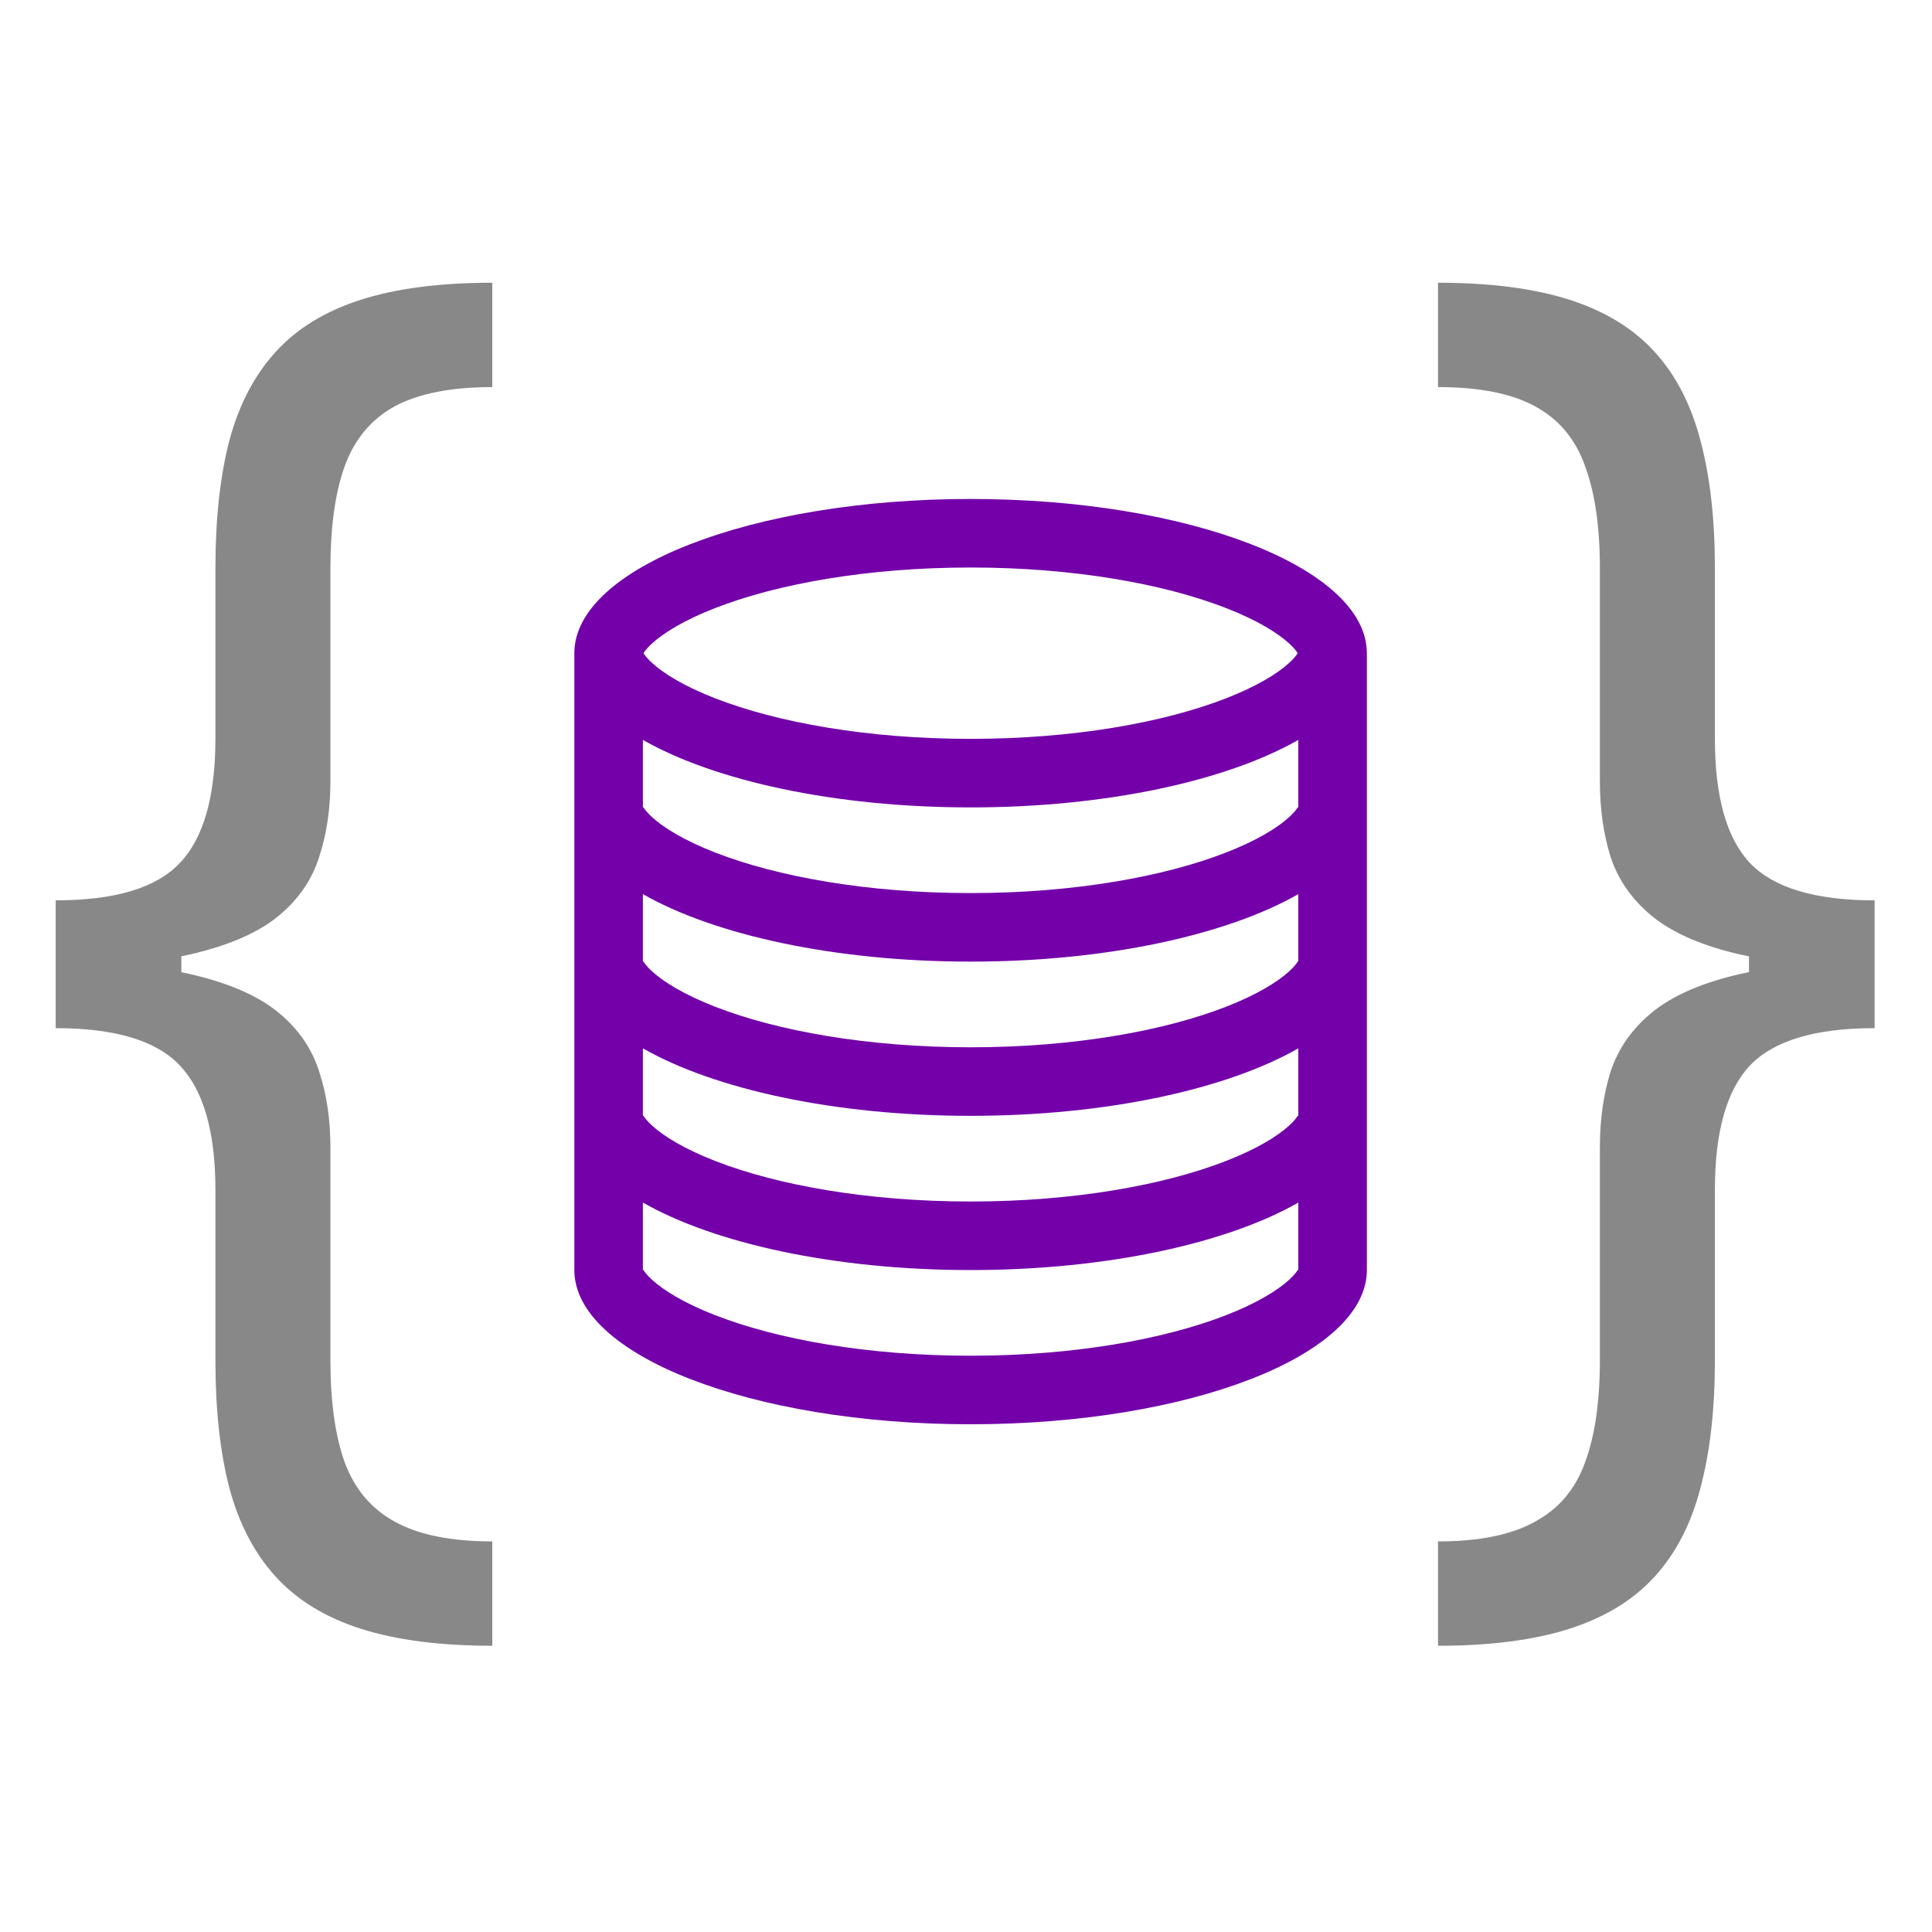
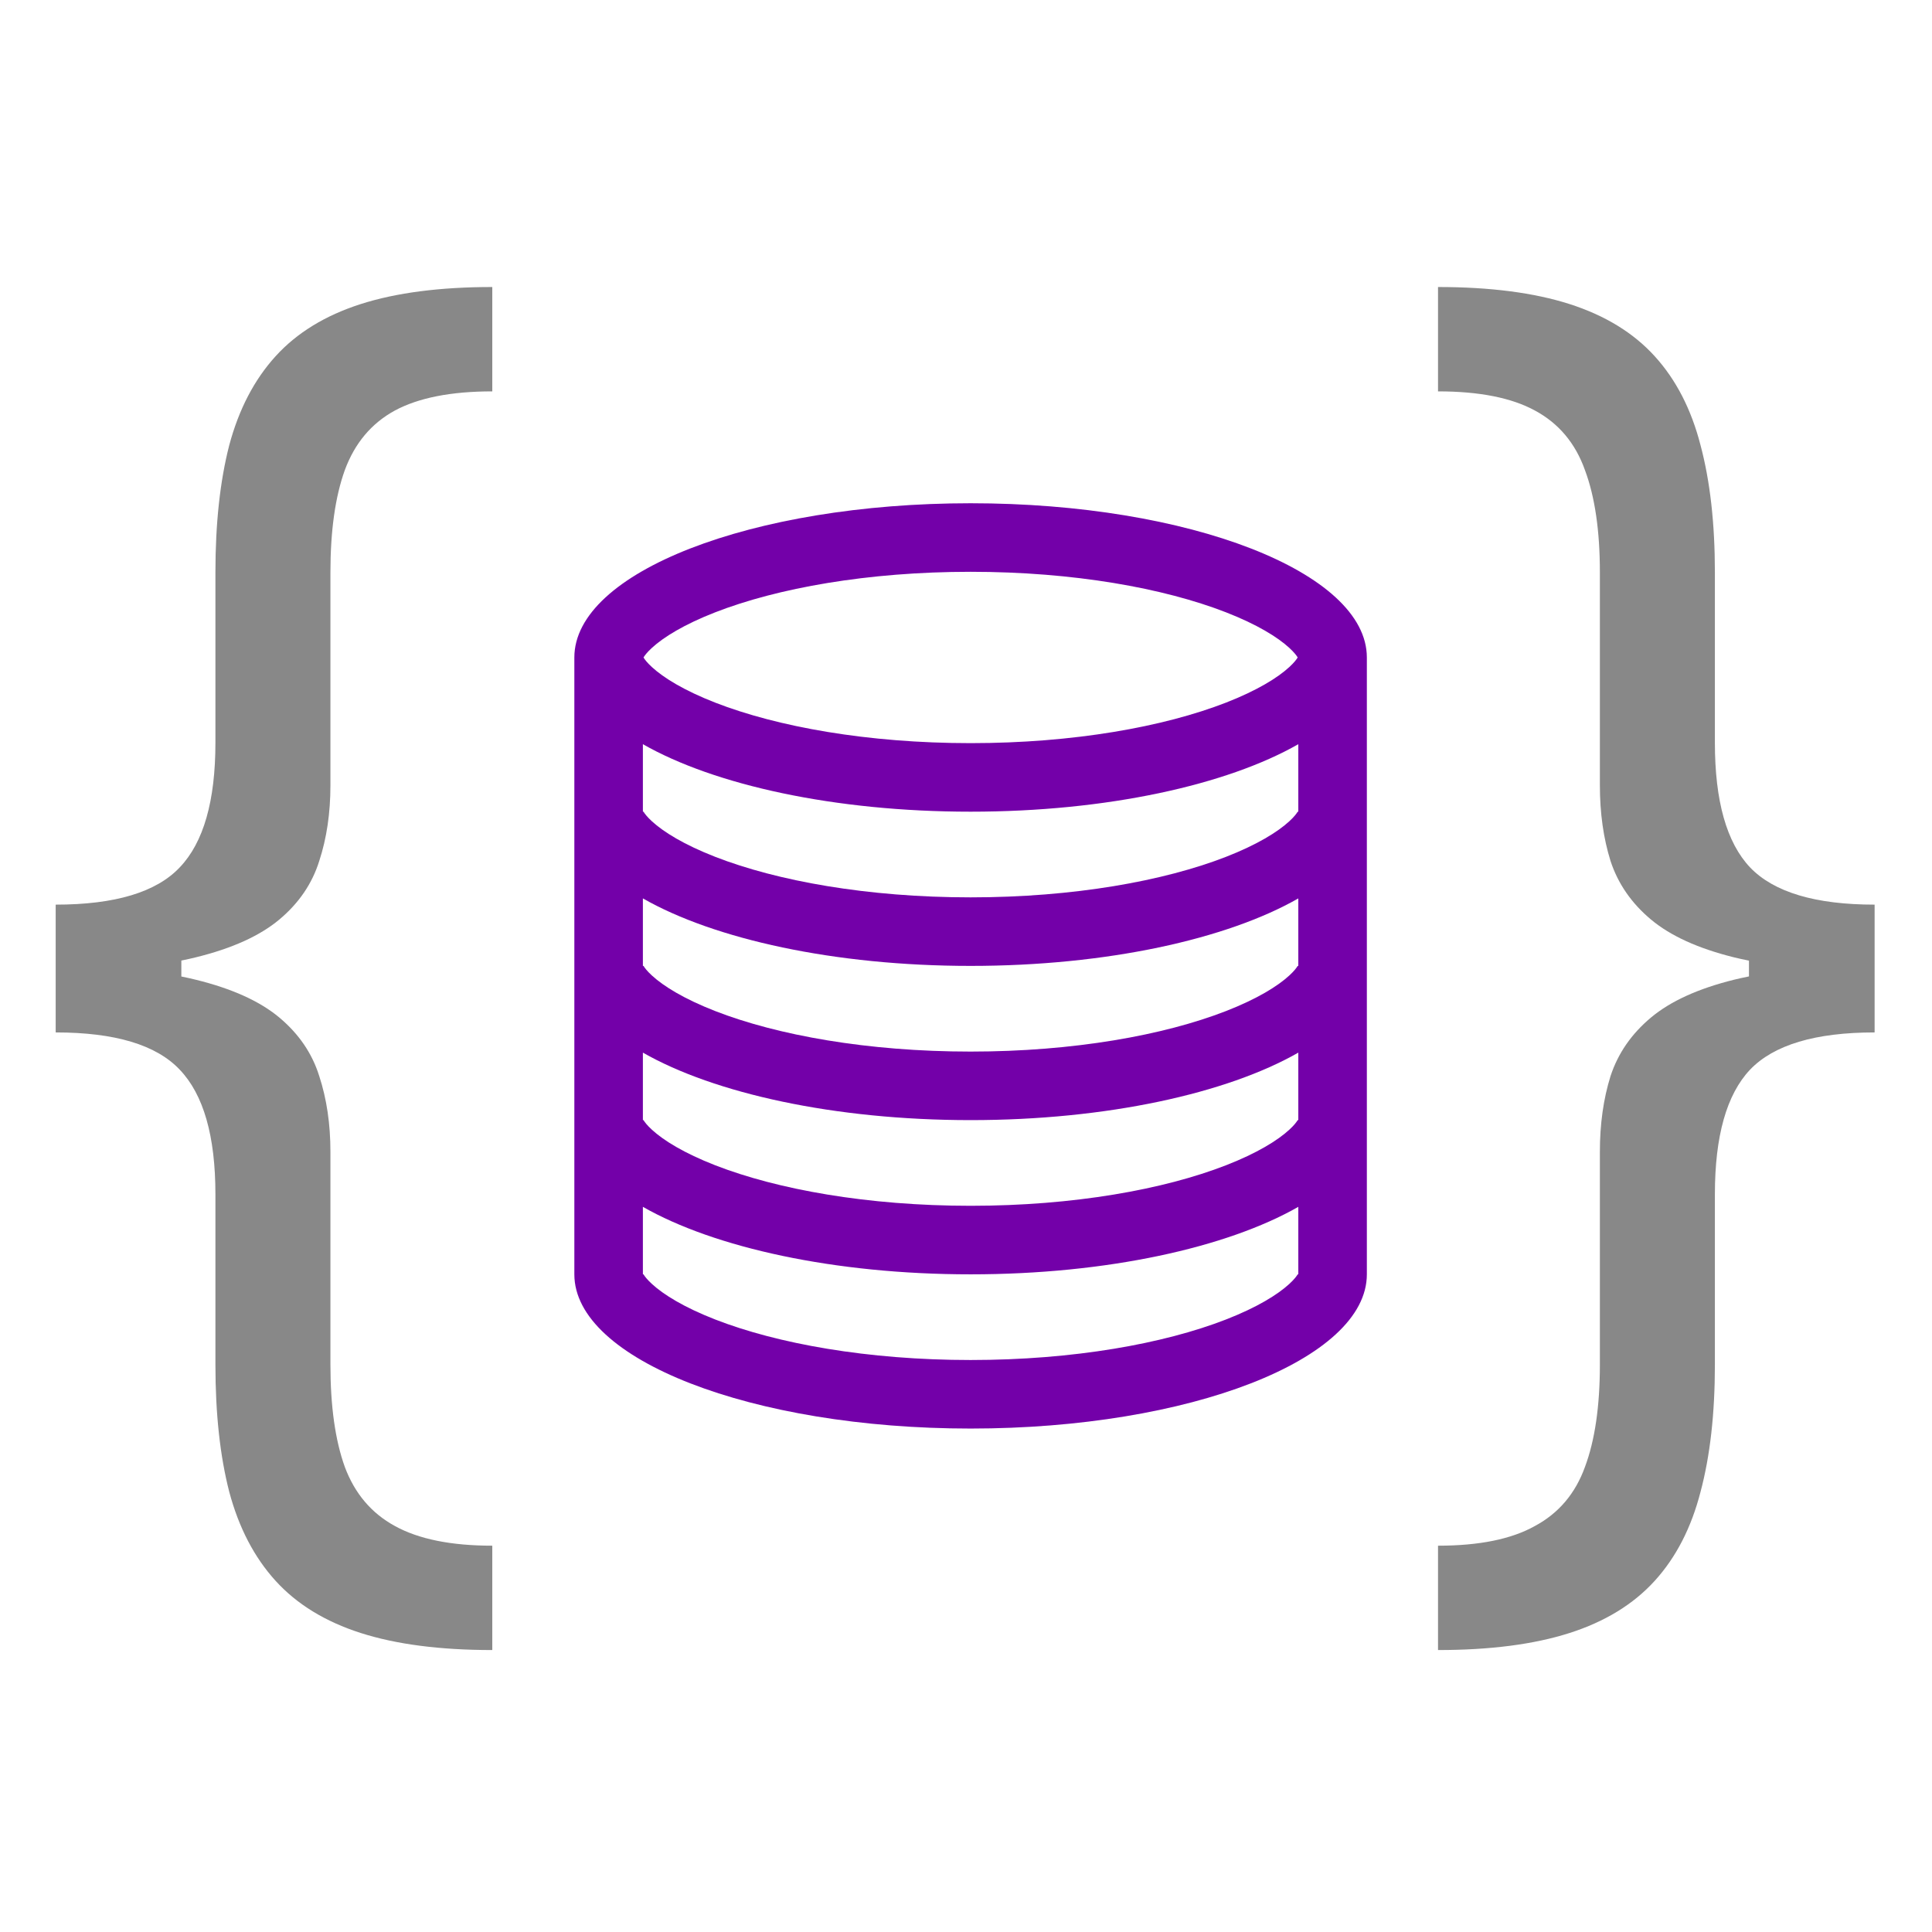
<svg xmlns="http://www.w3.org/2000/svg" width="451" height="451" viewBox="0 0 451 451" fill="none">
-   <path d="M13 225.588V210.176C26.838 210.176 36.491 207.276 41.959 201.476C47.511 195.676 50.287 185.981 50.287 172.392V132.619C50.287 121.185 51.364 111.283 53.519 102.914C55.756 94.545 59.36 87.626 64.332 82.158C69.303 76.689 75.932 72.629 84.218 69.977C92.504 67.326 102.737 66 114.918 66V90.361C105.306 90.361 97.724 91.852 92.173 94.835C86.704 97.818 82.809 102.458 80.489 108.756C78.252 114.97 77.133 122.925 77.133 132.619V182.335C77.133 188.798 76.263 194.681 74.523 199.984C72.866 205.287 69.759 209.845 65.202 213.656C60.644 217.468 54.14 220.409 45.688 222.481C37.319 224.552 26.423 225.588 13 225.588ZM114.918 384.182C102.737 384.182 92.504 382.856 84.218 380.205C75.932 377.553 69.303 373.493 64.332 368.024C59.36 362.555 55.756 355.637 53.519 347.268C51.364 338.899 50.287 328.997 50.287 317.563V277.79C50.287 264.201 47.511 254.506 41.959 248.706C36.491 242.906 26.838 240.006 13 240.006V224.594C26.423 224.594 37.319 225.63 45.688 227.701C54.14 229.773 60.644 232.714 65.202 236.526C69.759 240.337 72.866 244.894 74.523 250.197C76.263 255.5 77.133 261.384 77.133 267.847V317.563C77.133 327.257 78.252 335.212 80.489 341.426C82.809 347.641 86.704 352.239 92.173 355.222C97.724 358.288 105.306 359.821 114.918 359.821V384.182ZM13 240.006V210.176H42.332V240.006H13Z" fill="#888888" />
-   <path d="M437.605 224.594V240.006C423.767 240.006 414.073 242.906 408.521 248.706C403.052 254.506 400.318 264.201 400.318 277.79V317.563C400.318 328.997 399.199 338.899 396.962 347.268C394.808 355.637 391.245 362.555 386.273 368.024C381.302 373.493 374.673 377.553 366.387 380.205C358.101 382.856 347.868 384.182 335.687 384.182V359.821C345.299 359.821 352.839 358.288 358.308 355.222C363.86 352.239 367.754 347.641 369.991 341.426C372.311 335.212 373.471 327.257 373.471 317.563V267.847C373.471 261.384 374.3 255.5 375.957 250.197C377.697 244.894 380.846 240.337 385.403 236.526C389.961 232.714 396.424 229.773 404.792 227.701C413.244 225.63 424.182 224.594 437.605 224.594ZM335.687 66C347.868 66 358.101 67.326 366.387 69.977C374.673 72.629 381.302 76.689 386.273 82.158C391.245 87.626 394.808 94.545 396.962 102.914C399.199 111.283 400.318 121.185 400.318 132.619V172.392C400.318 185.981 403.052 195.676 408.521 201.476C414.073 207.276 423.767 210.176 437.605 210.176V225.588C424.182 225.588 413.244 224.552 404.792 222.481C396.424 220.409 389.961 217.468 385.403 213.656C380.846 209.845 377.697 205.287 375.957 199.984C374.3 194.681 373.471 188.798 373.471 182.335V132.619C373.471 122.925 372.311 114.97 369.991 108.756C367.754 102.458 363.86 97.818 358.308 94.835C352.839 91.852 345.299 90.361 335.687 90.361V66ZM437.605 210.176V240.006H408.273V210.176H437.605Z" fill="#888888" />
-   <path fill-rule="evenodd" clip-rule="evenodd" d="M303.128 152.044C303.131 152.044 303.125 152.073 303.102 152.132C303.114 152.073 303.125 152.044 303.128 152.044ZM300.971 150.239C302.123 151.299 302.675 152.047 302.928 152.477C302.675 152.907 302.123 153.656 300.971 154.716C298.262 157.208 293.46 160.188 286.178 163.023C271.715 168.651 250.648 172.477 226.574 172.477C202.5 172.477 181.432 168.651 166.97 163.023C159.687 160.188 154.885 157.208 152.177 154.716C151.024 153.656 150.473 152.907 150.22 152.477C150.473 152.047 151.024 151.299 152.177 150.239C154.885 147.746 159.687 144.766 166.97 141.932C181.432 136.303 202.5 132.477 226.574 132.477C250.648 132.477 271.715 136.303 286.178 141.932C293.46 144.766 298.262 147.746 300.971 150.239ZM150.019 152.044C150.022 152.044 150.034 152.073 150.045 152.132C150.022 152.073 150.017 152.044 150.019 152.044ZM303.074 172.721C286.425 182.232 258.374 188.477 226.574 188.477C194.774 188.477 166.722 182.232 150.074 172.721L150.074 188.477H150.22C150.473 188.907 151.024 189.656 152.177 190.716C154.885 193.208 159.687 196.188 166.97 199.023C181.432 204.651 202.5 208.477 226.574 208.477C250.648 208.477 271.715 204.651 286.178 199.023C293.46 196.188 298.262 193.208 300.971 190.716C302.123 189.656 302.675 188.907 302.928 188.477H303.074V172.721ZM319.074 152.477C319.074 132.595 277.66 116.477 226.574 116.477C175.488 116.477 134.074 132.595 134.074 152.477V188.477V188.484V224.477L134.074 224.487L134.074 260.477L134.074 260.489L134.074 296.477C134.074 316.36 175.488 332.477 226.574 332.477C277.66 332.477 319.074 316.36 319.074 296.477V260.477V224.477V188.477V152.477ZM303.074 208.721C286.425 218.232 258.374 224.477 226.574 224.477C194.774 224.477 166.722 218.232 150.074 208.721L150.074 224.477H150.22C150.473 224.907 151.024 225.656 152.177 226.716C154.885 229.208 159.687 232.188 166.97 235.023C181.432 240.651 202.5 244.477 226.574 244.477C250.648 244.477 271.715 240.651 286.178 235.023C293.46 232.188 298.262 229.208 300.971 226.716C302.123 225.656 302.675 224.907 302.928 224.477H303.074V208.721ZM303.074 244.721C286.425 254.232 258.374 260.477 226.574 260.477C194.774 260.477 166.722 254.232 150.074 244.721V260.477H150.22C150.473 260.907 151.024 261.656 152.177 262.716C154.885 265.208 159.687 268.188 166.97 271.023C181.432 276.651 202.5 280.477 226.574 280.477C250.648 280.477 271.715 276.651 286.178 271.023C293.46 268.188 298.262 265.208 300.971 262.716C302.123 261.656 302.675 260.907 302.928 260.477H303.074V244.721ZM303.074 280.721C286.425 290.232 258.374 296.477 226.574 296.477C194.774 296.477 166.722 290.232 150.074 280.721V296.477H150.22C150.473 296.907 151.024 297.656 152.177 298.716C154.885 301.208 159.687 304.188 166.97 307.023C181.432 312.651 202.5 316.477 226.574 316.477C250.648 316.477 271.715 312.651 286.178 307.023C293.46 304.188 298.262 301.208 300.971 298.716C302.123 297.656 302.675 296.907 302.928 296.477H303.074V280.721ZM150.019 296.911C150.017 296.911 150.022 296.881 150.045 296.823C150.034 296.882 150.022 296.911 150.019 296.911ZM303.102 296.823C303.125 296.881 303.131 296.911 303.128 296.911C303.125 296.911 303.114 296.882 303.102 296.823Z" fill="#7300A9" />
+   <path d="M13 226.588V211.176C26.838 211.176 36.491 208.276 41.959 202.476C47.511 196.676 50.287 186.981 50.287 173.392V133.619C50.287 122.185 51.364 112.283 53.519 103.914C55.756 95.545 59.36 88.626 64.332 83.158C69.303 77.689 75.932 73.629 84.218 70.977C92.504 68.326 102.737 67 114.918 67V91.361C105.306 91.361 97.724 92.852 92.173 95.835C86.704 98.818 82.809 103.458 80.489 109.756C78.252 115.97 77.133 123.925 77.133 133.619V183.335C77.133 189.798 76.263 195.681 74.523 200.984C72.866 206.287 69.759 210.845 65.202 214.656C60.644 218.468 54.14 221.409 45.688 223.481C37.319 225.552 26.423 226.588 13 226.588ZM114.918 385.182C102.737 385.182 92.504 383.856 84.218 381.205C75.932 378.553 69.303 374.493 64.332 369.024C59.36 363.555 55.756 356.637 53.519 348.268C51.364 339.899 50.287 329.997 50.287 318.563V278.79C50.287 265.201 47.511 255.506 41.959 249.706C36.491 243.906 26.838 241.006 13 241.006V225.594C26.423 225.594 37.319 226.63 45.688 228.701C54.14 230.773 60.644 233.714 65.202 237.526C69.759 241.337 72.866 245.894 74.523 251.197C76.263 256.5 77.133 262.384 77.133 268.847V318.563C77.133 328.257 78.252 336.212 80.489 342.426C82.809 348.641 86.704 353.239 92.173 356.222C97.724 359.288 105.306 360.821 114.918 360.821V385.182ZM13 241.006V211.176H42.332V241.006H13Z" fill="#888888" />
+   <path d="M437.605 225.594V241.006C423.767 241.006 414.073 243.906 408.521 249.706C403.052 255.506 400.318 265.201 400.318 278.79V318.563C400.318 329.997 399.199 339.899 396.962 348.268C394.808 356.637 391.245 363.555 386.273 369.024C381.302 374.493 374.673 378.553 366.387 381.205C358.101 383.856 347.868 385.182 335.687 385.182V360.821C345.299 360.821 352.839 359.288 358.308 356.222C363.86 353.239 367.754 348.641 369.991 342.426C372.311 336.212 373.471 328.257 373.471 318.563V268.847C373.471 262.384 374.3 256.5 375.957 251.197C377.697 245.894 380.846 241.337 385.403 237.526C389.961 233.714 396.424 230.773 404.792 228.701C413.244 226.63 424.182 225.594 437.605 225.594ZM335.687 67C347.868 67 358.101 68.326 366.387 70.977C374.673 73.629 381.302 77.689 386.273 83.158C391.245 88.626 394.808 95.545 396.962 103.914C399.199 112.283 400.318 122.185 400.318 133.619V173.392C400.318 186.981 403.052 196.676 408.521 202.476C414.073 208.276 423.767 211.176 437.605 211.176V226.588C424.182 226.588 413.244 225.552 404.792 223.481C396.424 221.409 389.961 218.468 385.403 214.656C380.846 210.845 377.697 206.287 375.957 200.984C374.3 195.681 373.471 189.798 373.471 183.335V133.619C373.471 123.925 372.311 115.97 369.991 109.756C367.754 103.458 363.86 98.818 358.308 95.835C352.839 92.852 345.299 91.361 335.687 91.361V67ZM437.605 211.176V241.006H408.273V211.176H437.605Z" fill="#888888" />
+   <path fill-rule="evenodd" clip-rule="evenodd" d="M303.128 153.044C303.131 153.044 303.125 153.073 303.102 153.132C303.114 153.073 303.125 153.044 303.128 153.044ZM300.971 151.239C302.123 152.299 302.675 153.047 302.928 153.477C302.675 153.907 302.123 154.656 300.971 155.716C298.262 158.208 293.46 161.188 286.178 164.023C271.715 169.651 250.648 173.477 226.574 173.477C202.5 173.477 181.432 169.651 166.97 164.023C159.687 161.188 154.885 158.208 152.177 155.716C151.024 154.656 150.473 153.907 150.22 153.477C150.473 153.047 151.024 152.299 152.177 151.239C154.885 148.746 159.687 145.766 166.97 142.932C181.432 137.303 202.5 133.477 226.574 133.477C250.648 133.477 271.715 137.303 286.178 142.932C293.46 145.766 298.262 148.746 300.971 151.239ZM150.019 153.044C150.022 153.044 150.034 153.073 150.045 153.132C150.022 153.073 150.017 153.044 150.019 153.044ZM303.074 173.721C286.425 183.232 258.374 189.477 226.574 189.477C194.774 189.477 166.722 183.232 150.074 173.721L150.074 189.477H150.22C150.473 189.907 151.024 190.656 152.177 191.716C154.885 194.208 159.687 197.188 166.97 200.023C181.432 205.651 202.5 209.477 226.574 209.477C250.648 209.477 271.715 205.651 286.178 200.023C293.46 197.188 298.262 194.208 300.971 191.716C302.123 190.656 302.675 189.907 302.928 189.477H303.074V173.721ZM319.074 153.477C319.074 133.595 277.66 117.477 226.574 117.477C175.488 117.477 134.074 133.595 134.074 153.477V189.477V189.484V225.477L134.074 225.487L134.074 261.477L134.074 261.489L134.074 297.477C134.074 317.36 175.488 333.477 226.574 333.477C277.66 333.477 319.074 317.36 319.074 297.477V261.477V225.477V189.477V153.477ZM303.074 209.721C286.425 219.232 258.374 225.477 226.574 225.477C194.774 225.477 166.722 219.232 150.074 209.721L150.074 225.477H150.22C150.473 225.907 151.024 226.656 152.177 227.716C154.885 230.208 159.687 233.188 166.97 236.023C181.432 241.651 202.5 245.477 226.574 245.477C250.648 245.477 271.715 241.651 286.178 236.023C293.46 233.188 298.262 230.208 300.971 227.716C302.123 226.656 302.675 225.907 302.928 225.477H303.074V209.721ZM303.074 245.721C286.425 255.232 258.374 261.477 226.574 261.477C194.774 261.477 166.722 255.232 150.074 245.721V261.477H150.22C150.473 261.907 151.024 262.656 152.177 263.716C154.885 266.208 159.687 269.188 166.97 272.023C181.432 277.651 202.5 281.477 226.574 281.477C250.648 281.477 271.715 277.651 286.178 272.023C293.46 269.188 298.262 266.208 300.971 263.716C302.123 262.656 302.675 261.907 302.928 261.477H303.074V245.721ZM303.074 281.721C286.425 291.232 258.374 297.477 226.574 297.477C194.774 297.477 166.722 291.232 150.074 281.721V297.477H150.22C150.473 297.907 151.024 298.656 152.177 299.716C154.885 302.208 159.687 305.188 166.97 308.023C181.432 313.651 202.5 317.477 226.574 317.477C250.648 317.477 271.715 313.651 286.178 308.023C293.46 305.188 298.262 302.208 300.971 299.716C302.123 298.656 302.675 297.907 302.928 297.477H303.074V281.721ZM150.019 297.911C150.017 297.911 150.022 297.881 150.045 297.823C150.034 297.882 150.022 297.911 150.019 297.911ZM303.102 297.823C303.125 297.881 303.131 297.911 303.128 297.911C303.125 297.911 303.114 297.882 303.102 297.823Z" fill="#7300A9" />
</svg>
